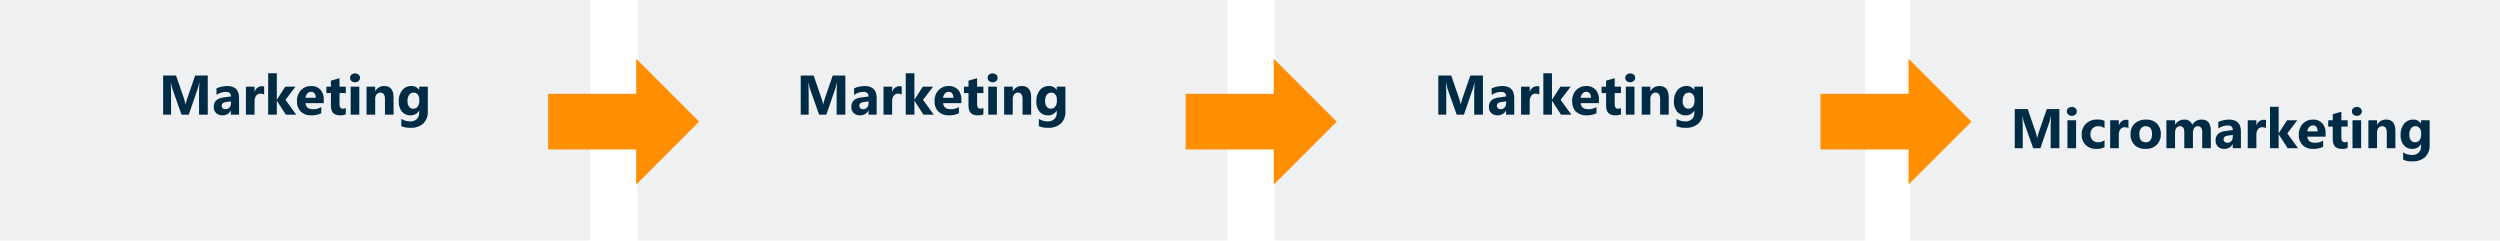
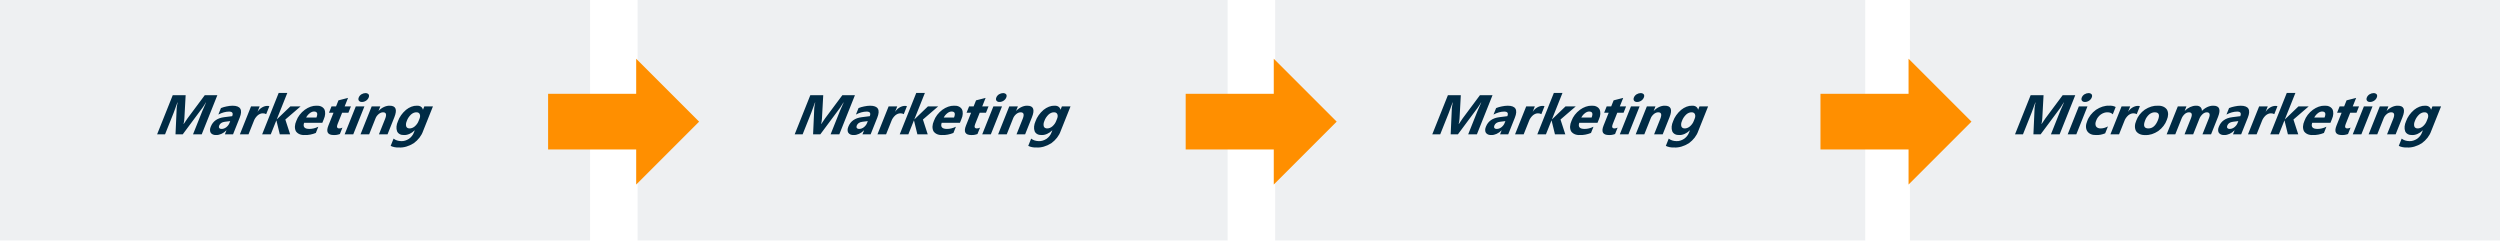
- <svg xmlns="http://www.w3.org/2000/svg" width="894" height="86" viewBox="0 0 894 86">
-   <g id="Grupo_13460" data-name="Grupo 13460" transform="translate(-235 -20979)">
-     <rect id="Rectángulo_3105" data-name="Rectángulo 3105" width="211" height="86" transform="translate(235 20979)" fill="#eef0f2" />
-     <rect id="Rectángulo_3106" data-name="Rectángulo 3106" width="211" height="86" transform="translate(463 20979)" fill="#eef0f2" />
-     <rect id="Rectángulo_3107" data-name="Rectángulo 3107" width="211" height="86" transform="translate(691 20979)" fill="#eef0f2" />
-     <rect id="Rectángulo_3108" data-name="Rectángulo 3108" width="211" height="86" transform="translate(918 20979)" fill="#eef0f2" />
-     <path id="Trazado_17274" data-name="Trazado 17274" d="M52.294,22H49.179V13.621q0-1.357.117-3h-.078a14.753,14.753,0,0,1-.439,1.855L45.5,22H42.919l-3.34-9.424a18.339,18.339,0,0,1-.439-1.953h-.088q.127,2.07.127,3.633V22H36.337V8h4.619l2.861,8.3a11.687,11.687,0,0,1,.5,2h.059a20.158,20.158,0,0,1,.557-2.021L47.792,8h4.5Zm11.2,0h-2.92V20.564h-.039a3.259,3.259,0,0,1-2.979,1.68,3.116,3.116,0,0,1-2.29-.825,2.957,2.957,0,0,1-.835-2.2q0-2.91,3.447-3.359l2.715-.361q0-1.641-1.777-1.641a6.067,6.067,0,0,0-3.4,1.064V12.6a7.646,7.646,0,0,1,1.763-.586,9.266,9.266,0,0,1,2.036-.254q4.277,0,4.277,4.268Zm-2.9-4.062v-.674l-1.816.234q-1.5.2-1.5,1.357a1.122,1.122,0,0,0,.366.864,1.407,1.407,0,0,0,.991.337,1.827,1.827,0,0,0,1.416-.6A2.169,2.169,0,0,0,60.595,17.938ZM72.46,14.783a2.677,2.677,0,0,0-1.3-.3,1.871,1.871,0,0,0-1.572.737,3.217,3.217,0,0,0-.566,2.007V22H65.937V12h3.086v1.855h.039A2.67,2.67,0,0,1,71.7,11.824a1.987,1.987,0,0,1,.762.117ZM83.915,22h-3.7l-3.193-4.961h-.039V22H73.9V7.2h3.086v9.424h.039L80,12h3.662l-3.584,4.7Zm9.863-4.121H87.255q.156,2.178,2.744,2.178a5.357,5.357,0,0,0,2.9-.781V21.5a7.619,7.619,0,0,1-3.6.742,5.073,5.073,0,0,1-3.76-1.343A5.073,5.073,0,0,1,84.2,17.156a5.352,5.352,0,0,1,1.445-3.945A4.815,4.815,0,0,1,89.2,11.756a4.37,4.37,0,0,1,3.384,1.3,5,5,0,0,1,1.2,3.525Zm-2.861-1.895q0-2.148-1.738-2.148a1.66,1.66,0,0,0-1.284.615,2.792,2.792,0,0,0-.659,1.533Zm10.742,5.9a4.561,4.561,0,0,1-2.061.361q-3.262,0-3.262-3.389v-4.58H94.716V12h1.621V9.842l3.076-.879V12h2.246v2.275H99.413v4.043q0,1.562,1.24,1.563a2.091,2.091,0,0,0,1.006-.283Zm3.3-11.465a1.8,1.8,0,0,1-1.279-.464,1.5,1.5,0,0,1-.5-1.138,1.441,1.441,0,0,1,.5-1.133,2.089,2.089,0,0,1,2.563,0,1.448,1.448,0,0,1,.493,1.133,1.489,1.489,0,0,1-.493,1.152A1.833,1.833,0,0,1,104.96,10.418ZM106.483,22H103.4V12h3.086Zm12.256,0h-3.076V16.443q0-2.324-1.66-2.324a1.647,1.647,0,0,0-1.318.615,2.344,2.344,0,0,0-.518,1.563V22h-3.086V12h3.086v1.582h.039a3.536,3.536,0,0,1,3.213-1.826q3.32,0,3.32,4.121Zm12.246-1.143a5.658,5.658,0,0,1-1.611,4.312,6.53,6.53,0,0,1-4.668,1.528,7.4,7.4,0,0,1-3.2-.576v-2.6a6.134,6.134,0,0,0,3.115.9,3.355,3.355,0,0,0,2.422-.825,2.961,2.961,0,0,0,.859-2.241v-.791h-.039a3.446,3.446,0,0,1-3.115,1.68,3.747,3.747,0,0,1-3.037-1.348,5.465,5.465,0,0,1-1.123-3.613,6.087,6.087,0,0,1,1.25-4.033,4.081,4.081,0,0,1,3.291-1.494,3.037,3.037,0,0,1,2.734,1.406h.039V12h3.086ZM127.938,17.2V16.4a2.431,2.431,0,0,0-.562-1.616,1.816,1.816,0,0,0-1.46-.669,1.888,1.888,0,0,0-1.611.8,3.766,3.766,0,0,0-.586,2.256,3.178,3.178,0,0,0,.557,1.978,1.814,1.814,0,0,0,1.523.728,1.888,1.888,0,0,0,1.548-.737A3.023,3.023,0,0,0,127.938,17.2Z" transform="translate(257 20998)" fill="#002b45" />
-     <path id="Trazado_17275" data-name="Trazado 17275" d="M52.294,22H49.179V13.621q0-1.357.117-3h-.078a14.753,14.753,0,0,1-.439,1.855L45.5,22H42.919l-3.34-9.424a18.339,18.339,0,0,1-.439-1.953h-.088q.127,2.07.127,3.633V22H36.337V8h4.619l2.861,8.3a11.687,11.687,0,0,1,.5,2h.059a20.158,20.158,0,0,1,.557-2.021L47.792,8h4.5Zm11.2,0h-2.92V20.564h-.039a3.259,3.259,0,0,1-2.979,1.68,3.116,3.116,0,0,1-2.29-.825,2.957,2.957,0,0,1-.835-2.2q0-2.91,3.447-3.359l2.715-.361q0-1.641-1.777-1.641a6.067,6.067,0,0,0-3.4,1.064V12.6a7.646,7.646,0,0,1,1.763-.586,9.266,9.266,0,0,1,2.036-.254q4.277,0,4.277,4.268Zm-2.9-4.062v-.674l-1.816.234q-1.5.2-1.5,1.357a1.122,1.122,0,0,0,.366.864,1.407,1.407,0,0,0,.991.337,1.827,1.827,0,0,0,1.416-.6A2.169,2.169,0,0,0,60.595,17.938ZM72.46,14.783a2.677,2.677,0,0,0-1.3-.3,1.871,1.871,0,0,0-1.572.737,3.217,3.217,0,0,0-.566,2.007V22H65.937V12h3.086v1.855h.039A2.67,2.67,0,0,1,71.7,11.824a1.987,1.987,0,0,1,.762.117ZM83.915,22h-3.7l-3.193-4.961h-.039V22H73.9V7.2h3.086v9.424h.039L80,12h3.662l-3.584,4.7Zm9.863-4.121H87.255q.156,2.178,2.744,2.178a5.357,5.357,0,0,0,2.9-.781V21.5a7.619,7.619,0,0,1-3.6.742,5.073,5.073,0,0,1-3.76-1.343A5.073,5.073,0,0,1,84.2,17.156a5.352,5.352,0,0,1,1.445-3.945A4.815,4.815,0,0,1,89.2,11.756a4.37,4.37,0,0,1,3.384,1.3,5,5,0,0,1,1.2,3.525Zm-2.861-1.895q0-2.148-1.738-2.148a1.66,1.66,0,0,0-1.284.615,2.792,2.792,0,0,0-.659,1.533Zm10.742,5.9a4.561,4.561,0,0,1-2.061.361q-3.262,0-3.262-3.389v-4.58H94.716V12h1.621V9.842l3.076-.879V12h2.246v2.275H99.413v4.043q0,1.562,1.24,1.563a2.091,2.091,0,0,0,1.006-.283Zm3.3-11.465a1.8,1.8,0,0,1-1.279-.464,1.5,1.5,0,0,1-.5-1.138,1.441,1.441,0,0,1,.5-1.133,2.089,2.089,0,0,1,2.563,0,1.448,1.448,0,0,1,.493,1.133,1.489,1.489,0,0,1-.493,1.152A1.833,1.833,0,0,1,104.96,10.418ZM106.483,22H103.4V12h3.086Zm12.256,0h-3.076V16.443q0-2.324-1.66-2.324a1.647,1.647,0,0,0-1.318.615,2.344,2.344,0,0,0-.518,1.563V22h-3.086V12h3.086v1.582h.039a3.536,3.536,0,0,1,3.213-1.826q3.32,0,3.32,4.121Zm12.246-1.143a5.658,5.658,0,0,1-1.611,4.312,6.53,6.53,0,0,1-4.668,1.528,7.4,7.4,0,0,1-3.2-.576v-2.6a6.134,6.134,0,0,0,3.115.9,3.355,3.355,0,0,0,2.422-.825,2.961,2.961,0,0,0,.859-2.241v-.791h-.039a3.446,3.446,0,0,1-3.115,1.68,3.747,3.747,0,0,1-3.037-1.348,5.465,5.465,0,0,1-1.123-3.613,6.087,6.087,0,0,1,1.25-4.033,4.081,4.081,0,0,1,3.291-1.494,3.037,3.037,0,0,1,2.734,1.406h.039V12h3.086ZM127.938,17.2V16.4a2.431,2.431,0,0,0-.562-1.616,1.816,1.816,0,0,0-1.46-.669,1.888,1.888,0,0,0-1.611.8,3.766,3.766,0,0,0-.586,2.256,3.178,3.178,0,0,0,.557,1.978,1.814,1.814,0,0,0,1.523.728,1.888,1.888,0,0,0,1.548-.737A3.023,3.023,0,0,0,127.938,17.2Z" transform="translate(485 20998)" fill="#002b45" />
-     <path id="Trazado_17276" data-name="Trazado 17276" d="M52.294,22H49.179V13.621q0-1.357.117-3h-.078a14.753,14.753,0,0,1-.439,1.855L45.5,22H42.919l-3.34-9.424a18.339,18.339,0,0,1-.439-1.953h-.088q.127,2.07.127,3.633V22H36.337V8h4.619l2.861,8.3a11.687,11.687,0,0,1,.5,2h.059a20.158,20.158,0,0,1,.557-2.021L47.792,8h4.5Zm11.2,0h-2.92V20.564h-.039a3.259,3.259,0,0,1-2.979,1.68,3.116,3.116,0,0,1-2.29-.825,2.957,2.957,0,0,1-.835-2.2q0-2.91,3.447-3.359l2.715-.361q0-1.641-1.777-1.641a6.067,6.067,0,0,0-3.4,1.064V12.6a7.646,7.646,0,0,1,1.763-.586,9.266,9.266,0,0,1,2.036-.254q4.277,0,4.277,4.268Zm-2.9-4.062v-.674l-1.816.234q-1.5.2-1.5,1.357a1.122,1.122,0,0,0,.366.864,1.407,1.407,0,0,0,.991.337,1.827,1.827,0,0,0,1.416-.6A2.169,2.169,0,0,0,60.595,17.938ZM72.46,14.783a2.677,2.677,0,0,0-1.3-.3,1.871,1.871,0,0,0-1.572.737,3.217,3.217,0,0,0-.566,2.007V22H65.937V12h3.086v1.855h.039A2.67,2.67,0,0,1,71.7,11.824a1.987,1.987,0,0,1,.762.117ZM83.915,22h-3.7l-3.193-4.961h-.039V22H73.9V7.2h3.086v9.424h.039L80,12h3.662l-3.584,4.7Zm9.863-4.121H87.255q.156,2.178,2.744,2.178a5.357,5.357,0,0,0,2.9-.781V21.5a7.619,7.619,0,0,1-3.6.742,5.073,5.073,0,0,1-3.76-1.343A5.073,5.073,0,0,1,84.2,17.156a5.352,5.352,0,0,1,1.445-3.945A4.815,4.815,0,0,1,89.2,11.756a4.37,4.37,0,0,1,3.384,1.3,5,5,0,0,1,1.2,3.525Zm-2.861-1.895q0-2.148-1.738-2.148a1.66,1.66,0,0,0-1.284.615,2.792,2.792,0,0,0-.659,1.533Zm10.742,5.9a4.561,4.561,0,0,1-2.061.361q-3.262,0-3.262-3.389v-4.58H94.716V12h1.621V9.842l3.076-.879V12h2.246v2.275H99.413v4.043q0,1.562,1.24,1.563a2.091,2.091,0,0,0,1.006-.283Zm3.3-11.465a1.8,1.8,0,0,1-1.279-.464,1.5,1.5,0,0,1-.5-1.138,1.441,1.441,0,0,1,.5-1.133,2.089,2.089,0,0,1,2.563,0,1.448,1.448,0,0,1,.493,1.133,1.489,1.489,0,0,1-.493,1.152A1.833,1.833,0,0,1,104.96,10.418ZM106.483,22H103.4V12h3.086Zm12.256,0h-3.076V16.443q0-2.324-1.66-2.324a1.647,1.647,0,0,0-1.318.615,2.344,2.344,0,0,0-.518,1.563V22h-3.086V12h3.086v1.582h.039a3.536,3.536,0,0,1,3.213-1.826q3.32,0,3.32,4.121Zm12.246-1.143a5.658,5.658,0,0,1-1.611,4.312,6.53,6.53,0,0,1-4.668,1.528,7.4,7.4,0,0,1-3.2-.576v-2.6a6.134,6.134,0,0,0,3.115.9,3.355,3.355,0,0,0,2.422-.825,2.961,2.961,0,0,0,.859-2.241v-.791h-.039a3.446,3.446,0,0,1-3.115,1.68,3.747,3.747,0,0,1-3.037-1.348,5.465,5.465,0,0,1-1.123-3.613,6.087,6.087,0,0,1,1.25-4.033,4.081,4.081,0,0,1,3.291-1.494,3.037,3.037,0,0,1,2.734,1.406h.039V12h3.086ZM127.938,17.2V16.4a2.431,2.431,0,0,0-.562-1.616,1.816,1.816,0,0,0-1.46-.669,1.888,1.888,0,0,0-1.611.8,3.766,3.766,0,0,0-.586,2.256,3.178,3.178,0,0,0,.557,1.978,1.814,1.814,0,0,0,1.523.728,1.888,1.888,0,0,0,1.548-.737A3.023,3.023,0,0,0,127.938,17.2Z" transform="translate(713 20998)" fill="#002b45" />
-     <path id="Trazado_17277" data-name="Trazado 17277" d="M25.438,22H22.323V13.621q0-1.357.117-3h-.078a14.752,14.752,0,0,1-.439,1.855L18.642,22H16.063l-3.34-9.424a18.338,18.338,0,0,1-.439-1.953H12.2q.127,2.07.127,3.633V22H9.481V8H14.1l2.861,8.3a11.687,11.687,0,0,1,.5,2h.059a20.158,20.158,0,0,1,.557-2.021L20.937,8h4.5Zm4.443-11.582A1.8,1.8,0,0,1,28.6,9.954a1.5,1.5,0,0,1-.5-1.138,1.441,1.441,0,0,1,.5-1.133,2.089,2.089,0,0,1,2.563,0,1.448,1.448,0,0,1,.493,1.133,1.489,1.489,0,0,1-.493,1.152A1.833,1.833,0,0,1,29.882,10.418ZM31.405,22H28.319V12h3.086Zm10.176-.361a6.1,6.1,0,0,1-3.018.605,5.1,5.1,0,0,1-3.73-1.4,4.823,4.823,0,0,1-1.426-3.6,5.313,5.313,0,0,1,1.528-4.019,5.648,5.648,0,0,1,4.087-1.47,5.244,5.244,0,0,1,2.559.469v2.617a3.518,3.518,0,0,0-2.158-.723,2.844,2.844,0,0,0-2.1.776,2.9,2.9,0,0,0-.776,2.144,2.85,2.85,0,0,0,.742,2.085,2.728,2.728,0,0,0,2.041.757,4.073,4.073,0,0,0,2.256-.723Zm8.545-6.855a2.677,2.677,0,0,0-1.3-.3,1.871,1.871,0,0,0-1.572.737,3.217,3.217,0,0,0-.566,2.007V22H43.6V12h3.086v1.855h.039a2.67,2.67,0,0,1,2.637-2.031,1.987,1.987,0,0,1,.762.117Zm6.123,7.461a5.376,5.376,0,0,1-3.931-1.4,5.081,5.081,0,0,1-1.431-3.8,5.081,5.081,0,0,1,1.484-3.882,5.609,5.609,0,0,1,4.014-1.4,5.311,5.311,0,0,1,3.906,1.4,4.981,4.981,0,0,1,1.416,3.706,5.288,5.288,0,0,1-1.46,3.936A5.435,5.435,0,0,1,56.249,22.244Zm.078-8.125a2.058,2.058,0,0,0-1.7.752A3.316,3.316,0,0,0,54.022,17q0,2.881,2.324,2.881,2.217,0,2.217-2.959Q58.563,14.119,56.327,14.119ZM79.589,22H76.513V16.3q0-2.178-1.6-2.178a1.471,1.471,0,0,0-1.24.654,2.689,2.689,0,0,0-.479,1.631V22H70.106V16.238q0-2.119-1.572-2.119a1.507,1.507,0,0,0-1.265.625,2.75,2.75,0,0,0-.474,1.7V22H63.71V12H66.8v1.563h.039a3.789,3.789,0,0,1,3.232-1.807,2.88,2.88,0,0,1,2.9,1.865,3.7,3.7,0,0,1,3.359-1.865q3.262,0,3.262,4.023Zm10.762,0h-2.92V20.564h-.039a3.259,3.259,0,0,1-2.979,1.68,3.116,3.116,0,0,1-2.29-.825,2.957,2.957,0,0,1-.835-2.2q0-2.91,3.447-3.359L87.45,15.5q0-1.641-1.777-1.641a6.067,6.067,0,0,0-3.4,1.064V12.6a7.646,7.646,0,0,1,1.763-.586,9.266,9.266,0,0,1,2.036-.254q4.277,0,4.277,4.268Zm-2.9-4.062v-.674l-1.816.234q-1.5.2-1.5,1.357a1.122,1.122,0,0,0,.366.864,1.407,1.407,0,0,0,.991.337,1.827,1.827,0,0,0,1.416-.6A2.169,2.169,0,0,0,87.45,17.938Zm11.865-3.154a2.677,2.677,0,0,0-1.3-.3,1.871,1.871,0,0,0-1.572.737,3.217,3.217,0,0,0-.566,2.007V22H92.792V12h3.086v1.855h.039a2.67,2.67,0,0,1,2.637-2.031,1.987,1.987,0,0,1,.762.117ZM110.771,22h-3.7l-3.193-4.961h-.039V22h-3.086V7.2h3.086v9.424h.039L106.854,12h3.662l-3.584,4.7Zm9.863-4.121H114.11q.156,2.178,2.744,2.178a5.357,5.357,0,0,0,2.9-.781V21.5a7.619,7.619,0,0,1-3.6.742,5.073,5.073,0,0,1-3.76-1.343,5.073,5.073,0,0,1-1.338-3.745,5.352,5.352,0,0,1,1.445-3.945,4.815,4.815,0,0,1,3.555-1.455,4.37,4.37,0,0,1,3.384,1.3,5,5,0,0,1,1.2,3.525Zm-2.861-1.895q0-2.148-1.738-2.148a1.66,1.66,0,0,0-1.284.615,2.792,2.792,0,0,0-.659,1.533Zm10.742,5.9a4.561,4.561,0,0,1-2.061.361q-3.262,0-3.262-3.389v-4.58h-1.621V12h1.621V9.842l3.076-.879V12h2.246v2.275h-2.246v4.043q0,1.562,1.24,1.563a2.091,2.091,0,0,0,1.006-.283Zm3.3-11.465a1.8,1.8,0,0,1-1.279-.464,1.5,1.5,0,0,1-.5-1.138,1.441,1.441,0,0,1,.5-1.133,2.089,2.089,0,0,1,2.563,0,1.448,1.448,0,0,1,.493,1.133,1.489,1.489,0,0,1-.493,1.152A1.833,1.833,0,0,1,131.815,10.418ZM133.339,22h-3.086V12h3.086Zm12.256,0h-3.076V16.443q0-2.324-1.66-2.324a1.647,1.647,0,0,0-1.318.615,2.344,2.344,0,0,0-.518,1.563V22h-3.086V12h3.086v1.582h.039a3.536,3.536,0,0,1,3.213-1.826q3.32,0,3.32,4.121Zm12.246-1.143a5.658,5.658,0,0,1-1.611,4.312,6.53,6.53,0,0,1-4.668,1.528,7.4,7.4,0,0,1-3.2-.576v-2.6a6.134,6.134,0,0,0,3.115.9A3.355,3.355,0,0,0,153.9,23.6a2.961,2.961,0,0,0,.859-2.241v-.791h-.039a3.446,3.446,0,0,1-3.115,1.68,3.747,3.747,0,0,1-3.037-1.348,5.465,5.465,0,0,1-1.123-3.613,6.087,6.087,0,0,1,1.25-4.033,4.081,4.081,0,0,1,3.291-1.494,3.037,3.037,0,0,1,2.734,1.406h.039V12h3.086ZM154.794,17.2V16.4a2.431,2.431,0,0,0-.562-1.616,1.816,1.816,0,0,0-1.46-.669,1.888,1.888,0,0,0-1.611.8,3.766,3.766,0,0,0-.586,2.256,3.178,3.178,0,0,0,.557,1.978,1.814,1.814,0,0,0,1.523.728,1.888,1.888,0,0,0,1.548-.737A3.023,3.023,0,0,0,154.794,17.2Z" transform="translate(946 21010)" fill="#002b45" />
-     <path id="Unión_1" data-name="Unión 1" d="M851.5,6774.459H820v-19.918h31.5V6742l22.5,22.5L851.5,6787Z" transform="translate(-389.001 14258)" fill="#ff8f00" />
-     <path id="Unión_2" data-name="Unión 2" d="M851.5,6774.459H820v-19.918h31.5V6742l22.5,22.5L851.5,6787Z" transform="translate(-161 14258)" fill="#ff8f00" />
-     <path id="Unión_3" data-name="Unión 3" d="M851.5,6774.459H820v-19.918h31.5V6742l22.5,22.5L851.5,6787Z" transform="translate(66 14258)" fill="#ff8f00" />
+ <svg xmlns="http://www.w3.org/2000/svg" width="100%" height="100%" viewBox="0 0 894 86" version="1.1" xml:space="preserve" style="fill-rule:evenodd;clip-rule:evenodd;stroke-linejoin:round;stroke-miterlimit:2;">
+   <g id="Grupo_13460">
+     <g>
+       <rect id="Rectángulo_3105" x="0" y="0" width="211" height="86" style="fill:#eef0f2;" />
+       <rect id="Rectángulo_3106" x="228" y="0" width="211" height="86" style="fill:#eef0f2;" />
+       <rect id="Rectángulo_3107" x="456" y="0" width="211" height="86" style="fill:#eef0f2;" />
+       <rect id="Rectángulo_3108" x="683" y="0" width="211" height="86" style="fill:#eef0f2;" />
+       <path id="Trazado_17274" d="M72.135,48.044l-3.115,-0l3.346,-8.379c0.361,-0.905 0.799,-1.905 1.315,-3l-0.078,-0c-0.357,0.627 -0.751,1.246 -1.18,1.855l-7.082,9.524l-2.581,-0l0.423,-9.424c0.075,-0.643 0.189,-1.295 0.341,-1.953l-0.088,-0c-0.467,1.38 -0.908,2.591 -1.324,3.633l-3.092,7.744l-2.842,-0l5.59,-14l4.619,-0l-0.453,8.3c-0.035,0.65 -0.134,1.32 -0.299,2l0.059,-0c0.424,-0.683 0.879,-1.358 1.364,-2.021l6.165,-8.279l4.5,-0l-5.588,14Zm11.2,-0l-2.92,-0l0.573,-1.436l-0.039,-0c-1.024,1.076 -2.44,1.727 -3.649,1.68c-0.862,0.047 -1.571,-0.251 -1.961,-0.825c-0.336,-0.586 -0.321,-1.383 0.043,-2.2c0.775,-1.94 2.371,-3.06 4.789,-3.359l2.859,-0.361c0.437,-1.094 0.063,-1.641 -1.122,-1.641c-1.217,0.006 -2.549,0.377 -3.825,1.064l0.927,-2.322c0.668,-0.267 1.339,-0.463 1.997,-0.586c0.731,-0.16 1.448,-0.245 2.138,-0.254c2.851,-0 3.709,1.422 2.573,4.268l-2.383,5.972Zm-1.278,-4.062l0.269,-0.674l-1.909,0.234c-1.054,0.133 -1.734,0.585 -2.042,1.357c-0.141,0.327 -0.133,0.643 0.021,0.864c0.18,0.235 0.487,0.356 0.856,0.337c0.53,0.018 1.136,-0.202 1.656,-0.6c0.536,-0.417 0.948,-0.961 1.15,-1.518l-0.001,-0Zm13.126,-3.155c-0.318,-0.208 -0.724,-0.312 -1.18,-0.3c-0.602,-0.027 -1.301,0.248 -1.867,0.737c-0.641,0.587 -1.122,1.294 -1.367,2.007l-1.906,4.773l-3.085,-0l3.993,-10l3.086,-0l-0.741,1.855l0.039,-0c0.778,-1.206 2.217,-2.052 3.449,-2.031c0.264,-0.011 0.507,0.028 0.716,0.117l-1.137,2.842Zm8.573,7.217l-3.7,-0l-1.212,-4.961l-0.039,-0l-1.981,4.961l-3.083,-0l5.91,-14.8l3.086,-0l-3.763,9.424l0.039,-0l4.821,-4.624l3.662,-0l-5.461,4.7l1.721,5.3Zm11.509,-4.121l-6.523,-0c-0.476,1.452 0.148,2.178 1.874,2.178c1.012,0.021 2.127,-0.25 3.212,-0.781l-0.888,2.224c-1.336,0.537 -2.674,0.792 -3.897,0.742c-1.417,0.085 -2.583,-0.401 -3.223,-1.343c-0.532,-1.013 -0.476,-2.366 0.155,-3.743c0.506,-1.457 1.597,-2.883 3.02,-3.945c1.314,-0.957 2.813,-1.484 4.136,-1.455c1.294,-0.077 2.34,0.397 2.865,1.3c0.449,0.976 0.375,2.239 -0.207,3.525l-0.524,1.298Zm-2.105,-1.895c0.572,-1.432 0.279,-2.148 -0.88,-2.148c-0.499,0.001 -1.061,0.227 -1.53,0.615c-0.543,0.431 -0.986,0.967 -1.271,1.533l3.681,-0Zm8.386,5.9c-0.761,0.278 -1.516,0.402 -2.205,0.361c-2.175,-0 -2.811,-1.13 -1.909,-3.389l1.829,-4.58l-1.62,-0l0.909,-2.276l1.621,-0l0.862,-2.158l3.427,-0.879l-1.213,3.037l2.246,-0l-0.908,2.275l-2.246,-0l-1.615,4.043c-0.416,1.041 -0.21,1.562 0.616,1.563c0.357,-0.008 0.742,-0.105 1.119,-0.283l-0.913,2.286Zm7.878,-11.465c-0.478,0.018 -0.87,-0.148 -1.093,-0.464c-0.208,-0.289 -0.225,-0.705 -0.046,-1.138c0.161,-0.434 0.511,-0.85 0.952,-1.133c0.985,-0.584 2.045,-0.584 2.563,-0c0.212,0.285 0.227,0.701 0.041,1.133c-0.162,0.437 -0.511,0.859 -0.953,1.152c-0.477,0.308 -1.001,0.469 -1.462,0.449l-0.002,0.001Zm-3.1,11.581l-3.083,-0l3.993,-10l3.086,-0l-3.996,10Zm12.256,-0l-3.076,-0l2.219,-5.557c0.619,-1.55 0.375,-2.324 -0.732,-2.324c-0.506,-0.011 -1.085,0.217 -1.564,0.615c-0.532,0.441 -0.938,0.996 -1.142,1.563l-2.277,5.703l-3.086,-0l3.993,-10l3.086,-0l-0.632,1.582l0.039,-0c1.106,-1.163 2.633,-1.87 3.942,-1.826c2.214,-0 2.772,1.373 1.675,4.121l-2.445,6.123Zm12.702,-1.143c-0.54,1.6 -1.753,3.168 -3.332,4.312c-1.736,1.097 -3.631,1.645 -5.279,1.528c-1.115,0.047 -2.129,-0.149 -2.97,-0.576l1.039,-2.6c0.709,0.574 1.661,0.885 2.755,0.9c0.862,0.055 1.852,-0.241 2.752,-0.825c0.826,-0.592 1.463,-1.407 1.754,-2.241l0.315,-0.791l-0.039,-0c-1.083,1.089 -2.541,1.736 -3.785,1.68c-1.186,0.048 -2.111,-0.451 -2.499,-1.348c-0.381,-1.032 -0.267,-2.314 0.319,-3.613c0.502,-1.45 1.517,-2.881 2.861,-4.033c1.196,-0.983 2.635,-1.536 3.887,-1.494c1.122,-0.062 1.955,0.478 2.173,1.406l0.039,-0l0.464,-1.162l3.086,-0l-3.54,8.857Zm-1.586,-3.657l0.319,-0.8c0.25,-0.589 0.279,-1.164 0.083,-1.616c-0.181,-0.438 -0.622,-0.685 -1.193,-0.669c-0.628,-0.023 -1.355,0.278 -1.93,0.8c-0.697,0.671 -1.218,1.461 -1.487,2.256c-0.319,0.702 -0.401,1.398 -0.233,1.978c0.166,0.478 0.628,0.75 1.233,0.728c0.597,0.016 1.283,-0.258 1.842,-0.737c0.638,-0.56 1.12,-1.245 1.366,-1.94Z" style="fill:#002b45;fill-rule:nonzero;" />
+       <path id="Trazado_17275" d="M300.135,48.044l-3.115,-0l3.346,-8.379c0.361,-0.905 0.799,-1.905 1.315,-3l-0.078,-0c-0.357,0.627 -0.751,1.246 -1.18,1.855l-7.082,9.524l-2.581,-0l0.423,-9.424c0.075,-0.643 0.189,-1.295 0.341,-1.953l-0.088,-0c-0.467,1.38 -0.908,2.591 -1.324,3.633l-3.092,7.744l-2.842,-0l5.59,-14l4.619,-0l-0.453,8.3c-0.035,0.65 -0.134,1.32 -0.299,2l0.059,-0c0.424,-0.683 0.879,-1.358 1.364,-2.021l6.165,-8.279l4.5,-0l-5.588,14Zm11.2,-0l-2.92,-0l0.573,-1.436l-0.039,-0c-1.024,1.076 -2.44,1.727 -3.649,1.68c-0.862,0.047 -1.571,-0.251 -1.961,-0.825c-0.336,-0.586 -0.321,-1.383 0.043,-2.2c0.775,-1.94 2.371,-3.06 4.789,-3.359l2.859,-0.361c0.437,-1.094 0.063,-1.641 -1.122,-1.641c-1.217,0.006 -2.549,0.377 -3.825,1.064l0.927,-2.322c0.668,-0.267 1.339,-0.463 1.997,-0.586c0.731,-0.16 1.448,-0.245 2.138,-0.254c2.851,-0 3.709,1.422 2.573,4.268l-2.383,5.972Zm-1.278,-4.062l0.269,-0.674l-1.909,0.234c-1.054,0.133 -1.734,0.585 -2.042,1.357c-0.141,0.327 -0.133,0.643 0.021,0.864c0.18,0.235 0.487,0.356 0.856,0.337c0.53,0.018 1.136,-0.202 1.656,-0.6c0.536,-0.417 0.948,-0.961 1.15,-1.518l-0.001,-0Zm13.126,-3.155c-0.318,-0.208 -0.724,-0.312 -1.18,-0.3c-0.602,-0.027 -1.301,0.248 -1.867,0.737c-0.641,0.587 -1.122,1.294 -1.367,2.007l-1.906,4.773l-3.085,-0l3.993,-10l3.086,-0l-0.741,1.855l0.039,-0c0.778,-1.206 2.217,-2.052 3.449,-2.031c0.264,-0.011 0.507,0.028 0.716,0.117l-1.137,2.842Zm8.573,7.217l-3.7,-0l-1.212,-4.961l-0.039,-0l-1.981,4.961l-3.083,-0l5.91,-14.8l3.086,-0l-3.763,9.424l0.039,-0l4.821,-4.624l3.662,-0l-5.461,4.7l1.721,5.3Zm11.509,-4.121l-6.523,-0c-0.476,1.452 0.148,2.178 1.874,2.178c1.012,0.021 2.127,-0.25 3.212,-0.781l-0.888,2.224c-1.336,0.537 -2.674,0.792 -3.897,0.742c-1.417,0.085 -2.583,-0.401 -3.223,-1.343c-0.532,-1.013 -0.476,-2.366 0.155,-3.743c0.506,-1.457 1.597,-2.883 3.02,-3.945c1.314,-0.957 2.813,-1.484 4.136,-1.455c1.294,-0.077 2.34,0.397 2.865,1.3c0.449,0.976 0.375,2.239 -0.207,3.525l-0.524,1.298Zm-2.105,-1.895c0.572,-1.432 0.279,-2.148 -0.88,-2.148c-0.499,0.001 -1.061,0.227 -1.53,0.615c-0.543,0.431 -0.986,0.967 -1.271,1.533l3.681,-0Zm8.386,5.9c-0.761,0.278 -1.516,0.402 -2.205,0.361c-2.175,-0 -2.811,-1.13 -1.909,-3.389l1.829,-4.58l-1.62,-0l0.909,-2.276l1.621,-0l0.862,-2.158l3.427,-0.879l-1.213,3.037l2.246,-0l-0.908,2.275l-2.246,-0l-1.615,4.043c-0.416,1.041 -0.21,1.562 0.616,1.563c0.357,-0.008 0.742,-0.105 1.119,-0.283l-0.913,2.286Zm7.878,-11.465c-0.478,0.018 -0.87,-0.148 -1.093,-0.464c-0.208,-0.289 -0.225,-0.705 -0.046,-1.138c0.161,-0.434 0.511,-0.85 0.952,-1.133c0.985,-0.584 2.045,-0.584 2.563,-0c0.212,0.285 0.227,0.701 0.041,1.133c-0.162,0.437 -0.511,0.859 -0.953,1.152c-0.477,0.308 -1.001,0.469 -1.462,0.449l-0.002,0.001Zm-3.1,11.581l-3.083,-0l3.993,-10l3.086,-0l-3.996,10Zm12.256,-0l-3.076,-0l2.219,-5.557c0.619,-1.55 0.375,-2.324 -0.732,-2.324c-0.506,-0.011 -1.085,0.217 -1.564,0.615c-0.532,0.441 -0.938,0.996 -1.142,1.563l-2.277,5.703l-3.086,-0l3.993,-10l3.086,-0l-0.632,1.582l0.039,-0c1.106,-1.163 2.633,-1.87 3.942,-1.826c2.214,-0 2.772,1.373 1.675,4.121l-2.445,6.123Zm12.702,-1.143c-0.54,1.6 -1.753,3.168 -3.332,4.312c-1.736,1.097 -3.631,1.645 -5.279,1.528c-1.115,0.047 -2.129,-0.149 -2.97,-0.576l1.039,-2.6c0.709,0.574 1.661,0.885 2.755,0.9c0.862,0.055 1.852,-0.241 2.752,-0.825c0.826,-0.592 1.463,-1.407 1.754,-2.241l0.315,-0.791l-0.039,-0c-1.083,1.089 -2.541,1.736 -3.785,1.68c-1.186,0.048 -2.111,-0.451 -2.499,-1.348c-0.381,-1.032 -0.267,-2.314 0.319,-3.613c0.502,-1.45 1.517,-2.881 2.861,-4.033c1.196,-0.983 2.635,-1.536 3.887,-1.494c1.122,-0.062 1.955,0.478 2.173,1.406l0.039,-0l0.464,-1.162l3.086,-0l-3.54,8.857Zm-1.586,-3.657l0.319,-0.8c0.25,-0.589 0.279,-1.164 0.083,-1.616c-0.181,-0.438 -0.622,-0.685 -1.193,-0.669c-0.628,-0.023 -1.355,0.278 -1.93,0.8c-0.697,0.671 -1.218,1.461 -1.487,2.256c-0.319,0.702 -0.401,1.398 -0.233,1.978c0.166,0.478 0.628,0.75 1.233,0.728c0.597,0.016 1.283,-0.258 1.842,-0.737c0.638,-0.56 1.12,-1.245 1.366,-1.94Z" style="fill:#002b45;fill-rule:nonzero;" />
+       <path id="Trazado_17276" d="M528.135,48.044l-3.115,-0l3.346,-8.379c0.361,-0.905 0.799,-1.905 1.315,-3l-0.078,-0c-0.357,0.627 -0.751,1.246 -1.18,1.855l-7.082,9.524l-2.581,-0l0.423,-9.424c0.075,-0.643 0.189,-1.295 0.341,-1.953l-0.088,-0c-0.467,1.38 -0.908,2.591 -1.324,3.633l-3.092,7.744l-2.842,-0l5.59,-14l4.619,-0l-0.453,8.3c-0.035,0.65 -0.134,1.32 -0.299,2l0.059,-0c0.424,-0.683 0.879,-1.358 1.364,-2.021l6.165,-8.279l4.5,-0l-5.588,14Zm11.2,-0l-2.92,-0l0.573,-1.436l-0.039,-0c-1.024,1.076 -2.44,1.727 -3.649,1.68c-0.862,0.047 -1.571,-0.251 -1.961,-0.825c-0.336,-0.586 -0.321,-1.383 0.043,-2.2c0.775,-1.94 2.371,-3.06 4.789,-3.359l2.859,-0.361c0.437,-1.094 0.063,-1.641 -1.122,-1.641c-1.217,0.006 -2.549,0.377 -3.825,1.064l0.927,-2.322c0.668,-0.267 1.339,-0.463 1.997,-0.586c0.731,-0.16 1.448,-0.245 2.138,-0.254c2.851,-0 3.709,1.422 2.573,4.268l-2.383,5.972Zm-1.278,-4.062l0.269,-0.674l-1.909,0.234c-1.054,0.133 -1.734,0.585 -2.042,1.357c-0.141,0.327 -0.133,0.643 0.021,0.864c0.18,0.235 0.487,0.356 0.856,0.337c0.53,0.018 1.136,-0.202 1.656,-0.6c0.536,-0.417 0.948,-0.961 1.15,-1.518l-0.001,-0Zm13.126,-3.155c-0.318,-0.208 -0.724,-0.312 -1.18,-0.3c-0.602,-0.027 -1.301,0.248 -1.867,0.737c-0.641,0.587 -1.122,1.294 -1.367,2.007l-1.906,4.773l-3.085,-0l3.993,-10l3.086,-0l-0.741,1.855l0.039,-0c0.778,-1.206 2.217,-2.052 3.449,-2.031c0.264,-0.011 0.507,0.028 0.716,0.117l-1.137,2.842Zm8.573,7.217l-3.7,-0l-1.212,-4.961l-0.039,-0l-1.981,4.961l-3.083,-0l5.91,-14.8l3.086,-0l-3.763,9.424l0.039,-0l4.821,-4.624l3.662,-0l-5.461,4.7l1.721,5.3Zm11.509,-4.121l-6.523,-0c-0.476,1.452 0.148,2.178 1.874,2.178c1.012,0.021 2.127,-0.25 3.212,-0.781l-0.888,2.224c-1.336,0.537 -2.674,0.792 -3.897,0.742c-1.417,0.085 -2.583,-0.401 -3.223,-1.343c-0.532,-1.013 -0.476,-2.366 0.155,-3.743c0.506,-1.457 1.597,-2.883 3.02,-3.945c1.314,-0.957 2.813,-1.484 4.136,-1.455c1.294,-0.077 2.34,0.397 2.865,1.3c0.449,0.976 0.375,2.239 -0.207,3.525l-0.524,1.298Zm-2.105,-1.895c0.572,-1.432 0.279,-2.148 -0.88,-2.148c-0.499,0.001 -1.061,0.227 -1.53,0.615c-0.543,0.431 -0.986,0.967 -1.271,1.533l3.681,-0Zm8.386,5.9c-0.761,0.278 -1.516,0.402 -2.205,0.361c-2.175,-0 -2.811,-1.13 -1.909,-3.389l1.829,-4.58l-1.62,-0l0.909,-2.276l1.621,-0l0.862,-2.158l3.427,-0.879l-1.213,3.037l2.246,-0l-0.908,2.275l-2.246,-0l-1.615,4.043c-0.416,1.041 -0.21,1.562 0.616,1.563c0.357,-0.008 0.742,-0.105 1.119,-0.283l-0.913,2.286Zm7.878,-11.465c-0.478,0.018 -0.87,-0.148 -1.093,-0.464c-0.208,-0.289 -0.225,-0.705 -0.046,-1.138c0.161,-0.434 0.511,-0.85 0.952,-1.133c0.985,-0.584 2.045,-0.584 2.563,-0c0.212,0.285 0.227,0.701 0.041,1.133c-0.162,0.437 -0.511,0.859 -0.953,1.152c-0.477,0.308 -1.001,0.469 -1.462,0.449l-0.002,0.001Zm-3.1,11.581l-3.083,-0l3.993,-10l3.086,-0l-3.996,10Zm12.256,-0l-3.076,-0l2.219,-5.557c0.619,-1.55 0.375,-2.324 -0.732,-2.324c-0.506,-0.011 -1.085,0.217 -1.564,0.615c-0.532,0.441 -0.938,0.996 -1.142,1.563l-2.277,5.703l-3.086,-0l3.993,-10l3.086,-0l-0.632,1.582l0.039,-0c1.106,-1.163 2.633,-1.87 3.942,-1.826c2.214,-0 2.772,1.373 1.675,4.121l-2.445,6.123Zm12.702,-1.143c-0.54,1.6 -1.753,3.168 -3.332,4.312c-1.736,1.097 -3.631,1.645 -5.279,1.528c-1.115,0.047 -2.129,-0.149 -2.97,-0.576l1.039,-2.6c0.709,0.574 1.661,0.885 2.755,0.9c0.862,0.055 1.852,-0.241 2.752,-0.825c0.826,-0.592 1.463,-1.407 1.754,-2.241l0.315,-0.791l-0.039,-0c-1.083,1.089 -2.541,1.736 -3.785,1.68c-1.186,0.048 -2.111,-0.451 -2.499,-1.348c-0.381,-1.032 -0.267,-2.314 0.319,-3.613c0.502,-1.45 1.517,-2.881 2.861,-4.033c1.196,-0.983 2.635,-1.536 3.887,-1.494c1.122,-0.062 1.955,0.478 2.173,1.406l0.039,-0l0.464,-1.162l3.086,-0l-3.54,8.857Zm-1.586,-3.657l0.319,-0.8c0.25,-0.589 0.279,-1.164 0.083,-1.616c-0.181,-0.438 -0.622,-0.685 -1.193,-0.669c-0.628,-0.023 -1.355,0.278 -1.93,0.8c-0.697,0.671 -1.218,1.461 -1.487,2.256c-0.319,0.702 -0.401,1.398 -0.233,1.978c0.166,0.478 0.628,0.75 1.233,0.728c0.597,0.016 1.283,-0.258 1.842,-0.737c0.638,-0.56 1.12,-1.245 1.366,-1.94Z" style="fill:#002b45;fill-rule:nonzero;" />
+       <path id="Trazado_17277" d="M736.522,48.044l-3.115,-0l3.346,-8.379c0.361,-0.905 0.799,-1.905 1.315,-3l-0.078,-0c-0.357,0.627 -0.751,1.246 -1.18,1.855l-7.084,9.524l-2.579,-0l0.423,-9.424c0.075,-0.643 0.189,-1.295 0.341,-1.953l-0.084,-0c-0.466,1.38 -0.908,2.591 -1.324,3.633l-3.092,7.744l-2.846,-0l5.59,-14l4.619,-0l-0.453,8.3c-0.034,0.65 -0.134,1.32 -0.298,2l0.059,-0c0.423,-0.683 0.878,-1.358 1.364,-2.021l6.165,-8.279l4.5,-0l-5.589,14Zm9.068,-11.582c-0.479,0.019 -0.873,-0.148 -1.096,-0.464c-0.208,-0.289 -0.224,-0.705 -0.045,-1.138c0.16,-0.434 0.511,-0.85 0.952,-1.133c0.985,-0.584 2.045,-0.584 2.563,-0c0.211,0.285 0.226,0.701 0.041,1.133c-0.162,0.437 -0.511,0.859 -0.953,1.152c-0.477,0.308 -1,0.469 -1.461,0.45l-0.001,-0Zm-3.101,11.582l-3.086,-0l3.993,-10l3.086,-0l-3.993,10Zm10.32,-0.361c-1.12,0.456 -2.242,0.664 -3.259,0.605c-1.405,0.058 -2.55,-0.448 -3.171,-1.4c-0.579,-0.948 -0.575,-2.254 0.011,-3.6c0.517,-1.495 1.656,-2.955 3.133,-4.019c1.517,-1.015 3.201,-1.545 4.674,-1.47c0.903,-0.061 1.719,0.1 2.372,0.469l-1.045,2.617c-0.43,-0.474 -1.088,-0.728 -1.87,-0.723c-0.76,-0.04 -1.632,0.241 -2.409,0.776c-0.772,0.578 -1.362,1.353 -1.632,2.144c-0.35,0.766 -0.383,1.518 -0.091,2.085c0.336,0.524 0.966,0.798 1.739,0.757c0.811,-0.012 1.697,-0.264 2.544,-0.723l-0.996,2.482Zm11.283,-6.855c-0.318,-0.208 -0.724,-0.312 -1.181,-0.3c-0.601,-0.027 -1.3,0.248 -1.866,0.737c-0.641,0.587 -1.122,1.294 -1.367,2.007l-1.906,4.772l-3.088,-0l3.993,-10l3.086,-0l-0.74,1.855l0.039,-0c0.777,-1.205 2.215,-2.052 3.447,-2.031c0.264,-0.011 0.507,0.028 0.716,0.117l-1.133,2.843Zm3.143,7.461c-1.477,0.081 -2.694,-0.424 -3.372,-1.4c-0.579,-1.013 -0.548,-2.39 0.087,-3.8c0.496,-1.446 1.601,-2.86 3.034,-3.882c1.491,-0.975 3.135,-1.478 4.573,-1.4c1.47,-0.083 2.679,0.423 3.347,1.4c0.571,0.985 0.548,2.328 -0.064,3.706c-0.504,1.456 -1.602,2.882 -3.032,3.936c-1.481,1.002 -3.133,1.521 -4.572,1.439l-0.001,0.001Zm3.323,-8.125c-0.64,-0.034 -1.384,0.245 -2.001,0.752c-0.686,0.619 -1.2,1.37 -1.454,2.128c-0.767,1.92 -0.376,2.881 1.173,2.881c1.478,-0 2.611,-0.987 3.399,-2.959c0.746,-1.869 0.374,-2.803 -1.117,-2.803l-0,0.001Zm20.115,7.88l-3.076,-0l2.276,-5.7c0.58,-1.452 0.337,-2.178 -0.73,-2.178c-0.495,-0.006 -1.06,0.24 -1.501,0.654c-0.523,0.477 -0.919,1.05 -1.131,1.631l-2.233,5.593l-3.088,-0l2.301,-5.762c0.564,-1.413 0.322,-2.119 -0.726,-2.119c-0.493,-0.014 -1.061,0.22 -1.514,0.625c-0.54,0.499 -0.945,1.096 -1.153,1.7l-2.219,5.556l-3.085,-0l3.993,-10l3.09,-0l-0.624,1.563l0.039,-0c1.137,-1.123 2.637,-1.808 3.954,-1.807c1.305,-0.09 2.186,0.673 2.155,1.865c1.161,-1.198 2.747,-1.919 4.104,-1.865c2.174,-0 2.726,1.341 1.655,4.023l-2.487,6.221Zm10.762,-0l-2.92,-0l0.574,-1.436l-0.039,-0c-1.025,1.076 -2.441,1.727 -3.65,1.68c-0.862,0.047 -1.57,-0.251 -1.961,-0.825c-0.336,-0.586 -0.321,-1.383 0.044,-2.2c0.774,-1.94 2.37,-3.06 4.788,-3.359l2.859,-0.36c0.436,-1.094 0.063,-1.641 -1.122,-1.641c-1.217,0.006 -2.549,0.377 -3.825,1.064l0.928,-2.323c0.668,-0.267 1.338,-0.463 1.997,-0.586c0.731,-0.16 1.447,-0.245 2.137,-0.254c2.851,-0 3.709,1.422 2.573,4.268l-2.383,5.972Zm-1.278,-4.062l0.269,-0.674l-1.909,0.234c-1.053,0.133 -1.734,0.585 -2.042,1.357c-0.141,0.327 -0.133,0.643 0.021,0.864c0.181,0.235 0.487,0.356 0.856,0.337c0.53,0.018 1.136,-0.202 1.656,-0.6c0.536,-0.418 0.947,-0.962 1.148,-1.518l0.001,-0Zm13.125,-3.154c-0.318,-0.208 -0.724,-0.312 -1.181,-0.3c-0.601,-0.027 -1.3,0.248 -1.866,0.737c-0.641,0.587 -1.122,1.294 -1.367,2.007l-1.906,4.772l-3.086,-0l3.993,-10l3.086,-0l-0.74,1.855l0.039,-0c0.777,-1.205 2.215,-2.052 3.447,-2.031c0.264,-0.011 0.507,0.028 0.716,0.117l-1.135,2.843Zm8.573,7.216l-3.7,-0l-1.212,-4.961l-0.039,-0l-1.981,4.961l-3.086,-0l5.91,-14.8l3.086,-0l-3.763,9.424l0.039,-0l4.822,-4.624l3.662,-0l-5.461,4.7l1.723,5.3Zm11.509,-4.121l-6.524,-0c-0.476,1.452 0.149,2.178 1.874,2.178c1.013,0.021 2.127,-0.25 3.212,-0.781l-0.888,2.224c-1.336,0.537 -2.674,0.792 -3.896,0.742c-1.418,0.085 -2.584,-0.401 -3.224,-1.343c-0.532,-1.014 -0.475,-2.367 0.157,-3.745c0.506,-1.457 1.597,-2.883 3.02,-3.945c1.314,-0.957 2.813,-1.484 4.136,-1.455c1.294,-0.077 2.34,0.397 2.865,1.3c0.449,0.976 0.375,2.239 -0.207,3.525l-0.525,1.3Zm-2.105,-1.895c0.572,-1.432 0.279,-2.148 -0.88,-2.148c-0.499,0.001 -1.061,0.227 -1.529,0.615c-0.544,0.431 -0.987,0.967 -1.272,1.533l3.681,-0Zm8.387,5.9c-0.761,0.278 -1.516,0.402 -2.206,0.361c-2.174,-0 -2.811,-1.13 -1.908,-3.389l1.828,-4.58l-1.621,-0l0.909,-2.276l1.621,-0l0.862,-2.158l3.427,-0.879l-1.213,3.037l2.246,-0l-0.908,2.275l-2.246,-0l-1.615,4.043c-0.415,1.041 -0.21,1.562 0.616,1.563c0.357,-0.008 0.742,-0.105 1.119,-0.283l-0.911,2.286Zm7.878,-11.465c-0.478,0.018 -0.871,-0.148 -1.094,-0.464c-0.208,-0.289 -0.225,-0.705 -0.046,-1.138c0.161,-0.434 0.511,-0.85 0.953,-1.133c0.984,-0.584 2.044,-0.584 2.563,-0c0.211,0.285 0.226,0.701 0.04,1.133c-0.161,0.437 -0.51,0.859 -0.953,1.152c-0.478,0.308 -1.002,0.469 -1.463,0.449l-0,0.001Zm-3.101,11.581l-3.086,-0l3.993,-10l3.086,-0l-3.993,10Zm12.256,-0l-3.076,-0l2.219,-5.557c0.619,-1.55 0.375,-2.324 -0.732,-2.324c-0.506,-0.011 -1.085,0.217 -1.563,0.615c-0.533,0.441 -0.938,0.996 -1.143,1.563l-2.277,5.703l-3.086,-0l3.993,-10l3.086,-0l-0.631,1.582l0.039,-0c1.105,-1.163 2.632,-1.87 3.942,-1.826c2.213,-0 2.771,1.373 1.674,4.121l-2.445,6.123Zm12.703,-1.143c-0.541,1.6 -1.753,3.168 -3.333,4.312c-1.736,1.097 -3.63,1.645 -5.278,1.528c-1.115,0.047 -2.13,-0.149 -2.97,-0.576l1.038,-2.6c0.709,0.574 1.661,0.885 2.755,0.9c0.862,0.057 1.851,-0.239 2.751,-0.821c0.826,-0.592 1.464,-1.407 1.754,-2.241l0.316,-0.791l-0.039,-0c-1.084,1.089 -2.542,1.736 -3.786,1.68c-1.186,0.048 -2.111,-0.451 -2.499,-1.348c-0.38,-1.032 -0.266,-2.314 0.32,-3.613c0.501,-1.45 1.516,-2.881 2.86,-4.033c1.197,-0.983 2.636,-1.536 3.888,-1.494c1.122,-0.062 1.955,0.478 2.173,1.406l0.039,-0l0.465,-1.166l3.086,-0l-3.54,8.857Zm-1.587,-3.657l0.319,-0.8c0.25,-0.589 0.28,-1.164 0.084,-1.616c-0.182,-0.438 -0.623,-0.685 -1.193,-0.669c-0.628,-0.023 -1.356,0.278 -1.931,0.8c-0.697,0.671 -1.217,1.461 -1.487,2.256c-0.319,0.702 -0.401,1.398 -0.232,1.978c0.165,0.478 0.627,0.75 1.232,0.728c0.597,0.016 1.283,-0.258 1.842,-0.737c0.638,-0.56 1.12,-1.245 1.366,-1.94Z" style="fill:#002b45;fill-rule:nonzero;" />
+       <path id="Unión_1" d="M227.499,53.459l-31.5,-0l0,-19.918l31.5,0l0,-12.541l22.5,22.5l-22.5,22.5l0,-12.541Z" style="fill:#ff8f00;fill-rule:nonzero;" />
+       <path id="Unión_2" d="M455.5,53.459l-31.5,-0l0,-19.918l31.5,0l0,-12.541l22.5,22.5l-22.5,22.5l0,-12.541Z" style="fill:#ff8f00;fill-rule:nonzero;" />
+       <path id="Unión_3" d="M682.5,53.459l-31.5,-0l0,-19.918l31.5,0l0,-12.541l22.5,22.5l-22.5,22.5l0,-12.541Z" style="fill:#ff8f00;fill-rule:nonzero;" />
+     </g>
  </g>
</svg>
